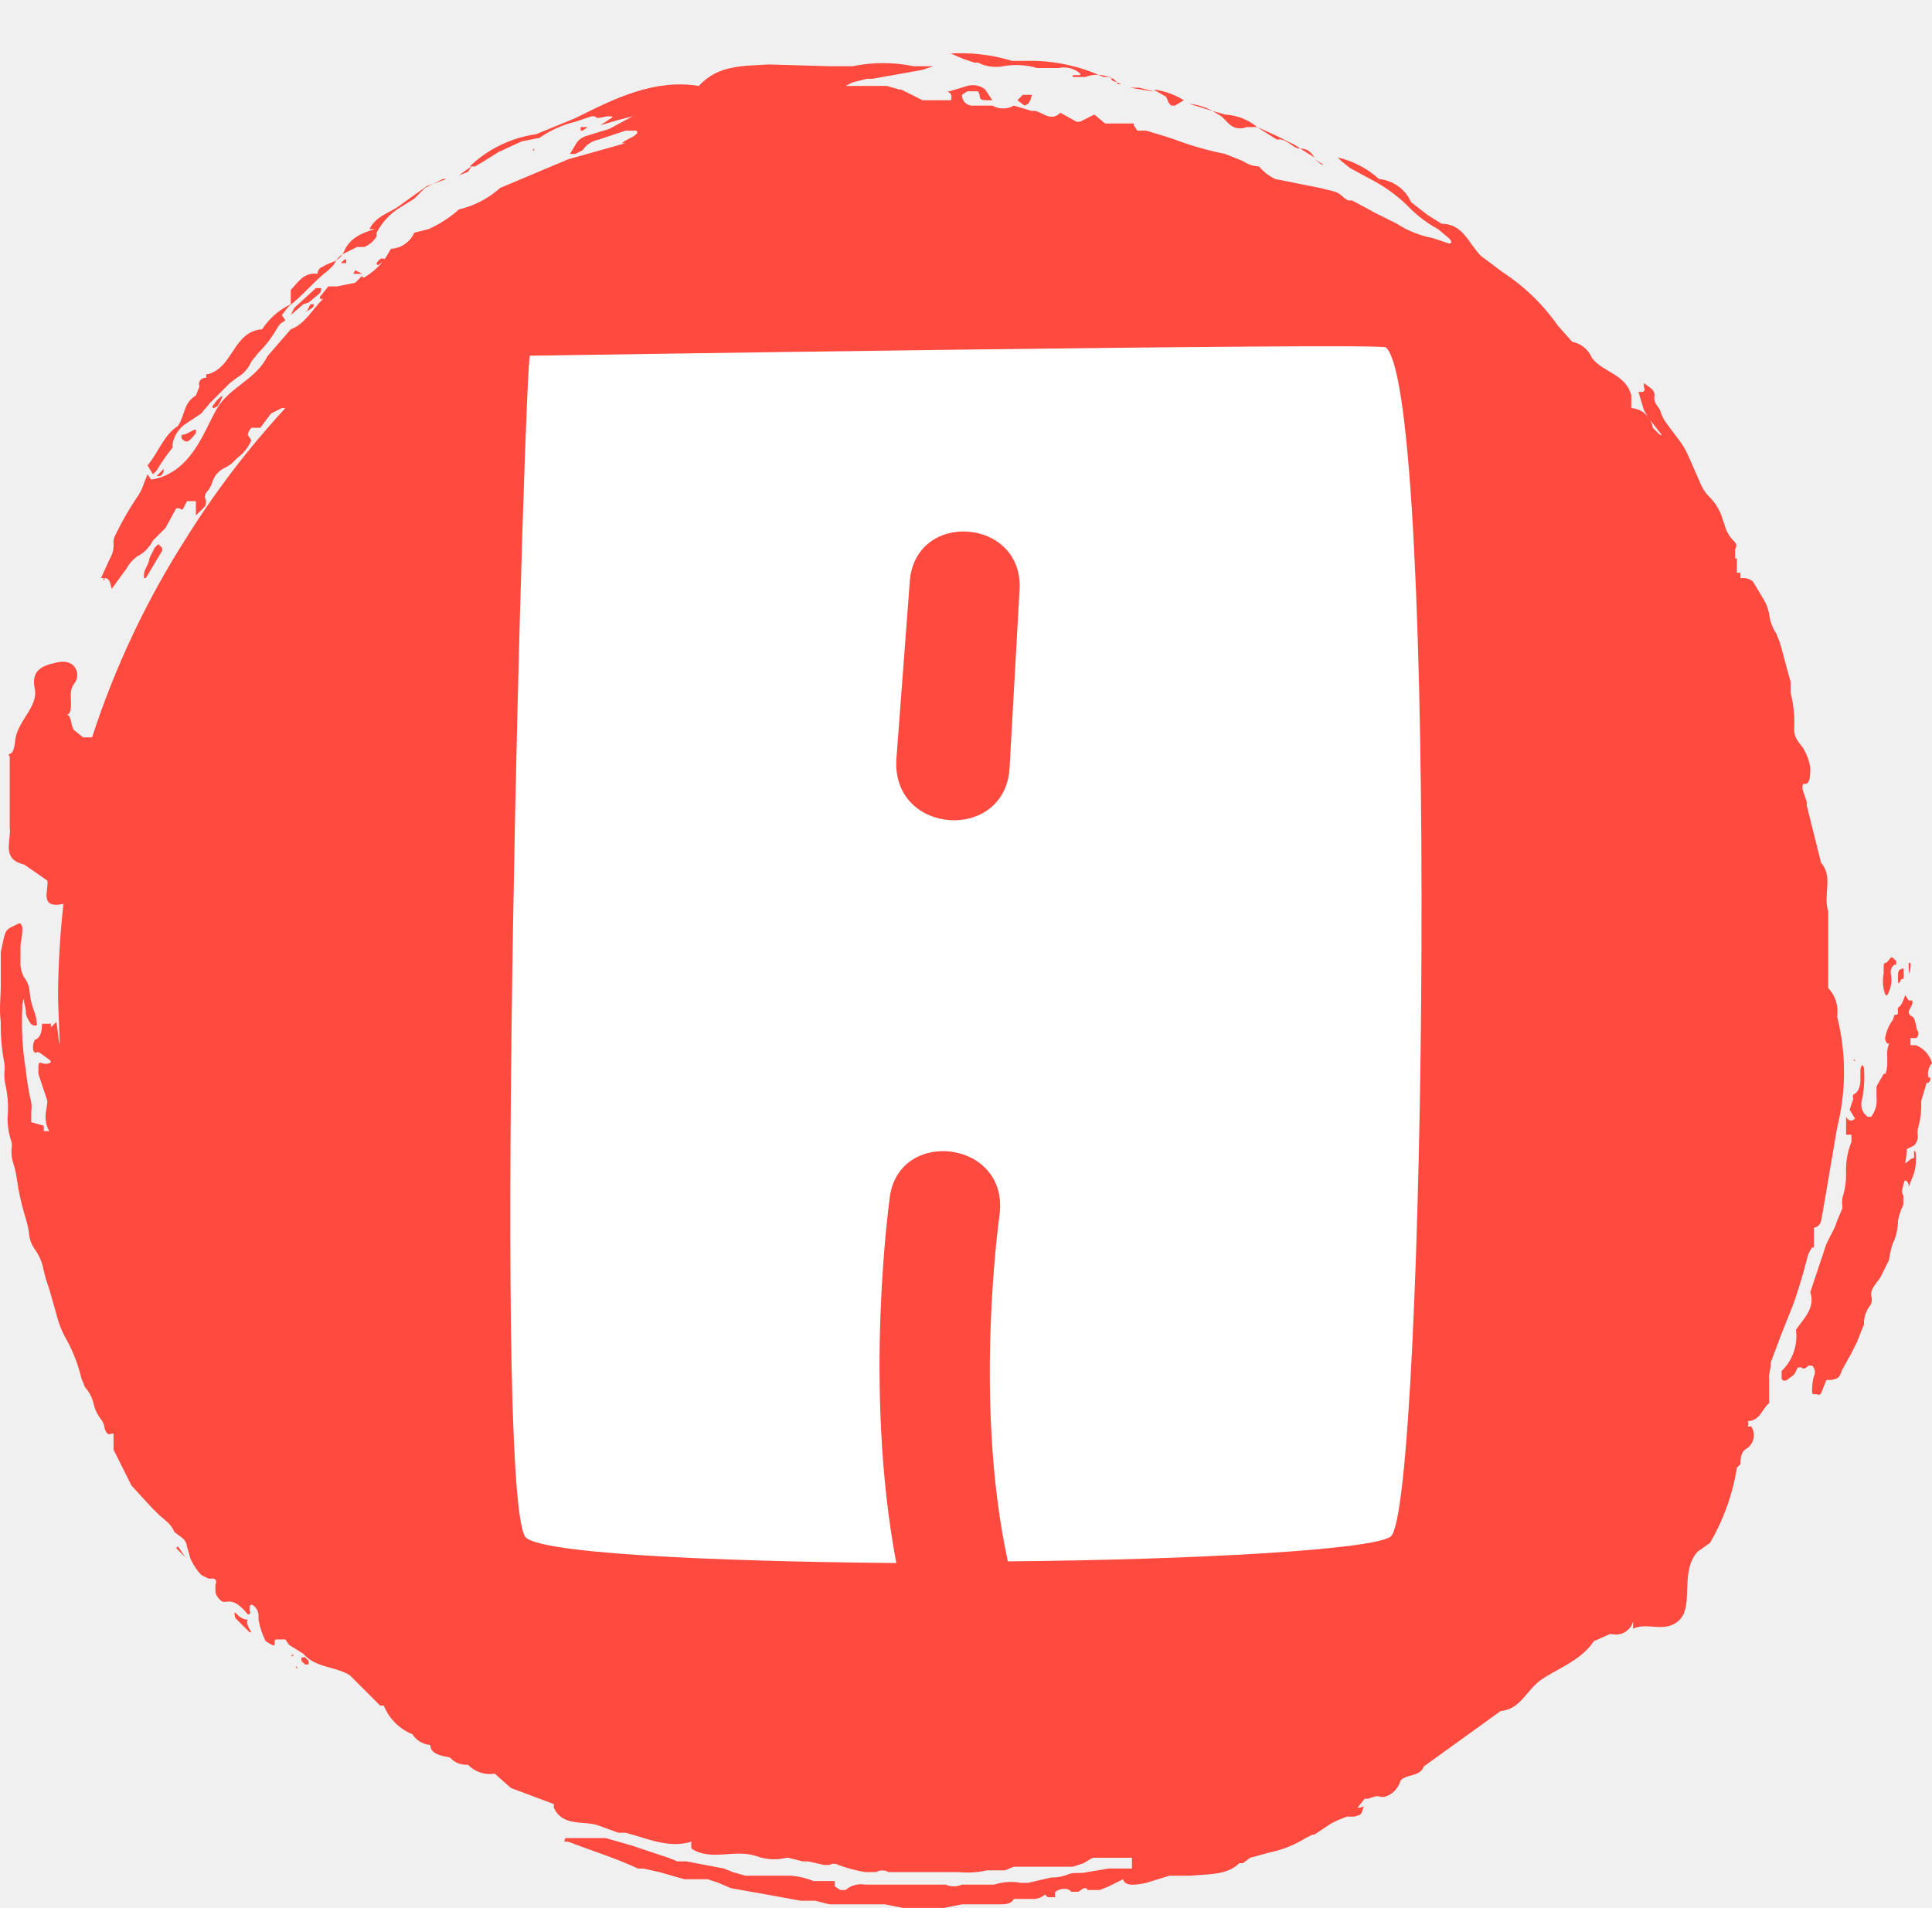
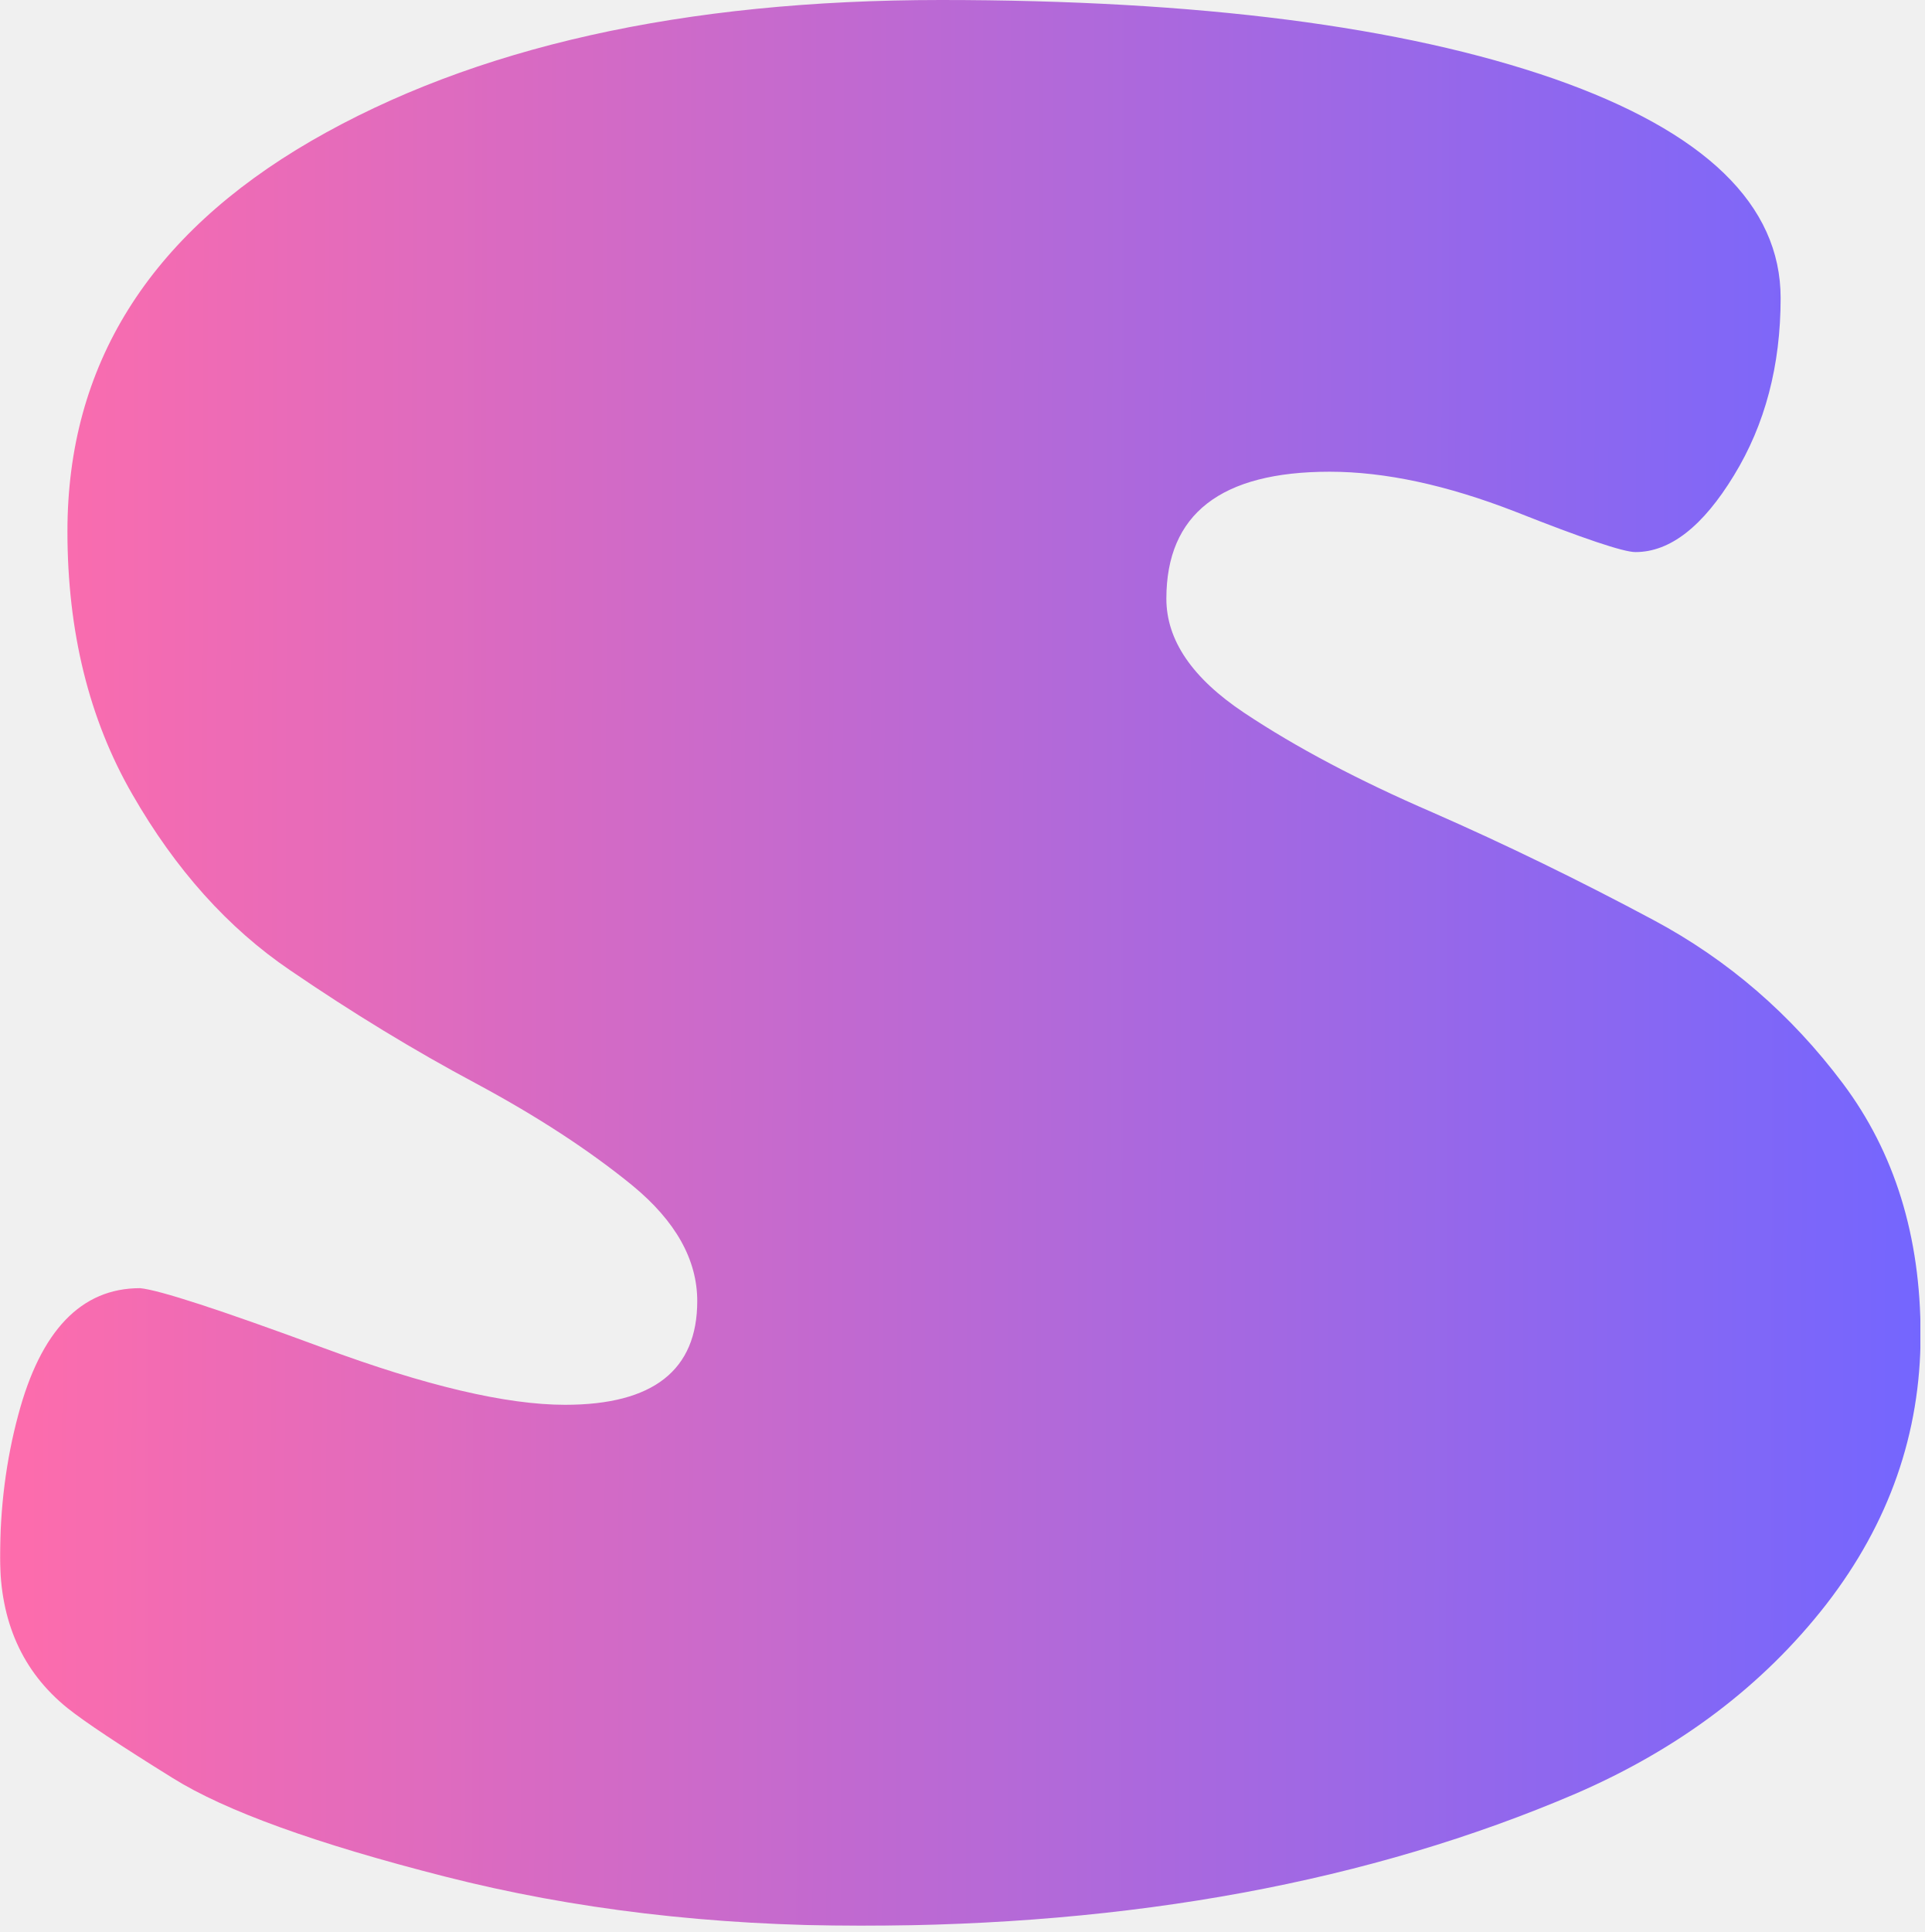
- <svg xmlns="http://www.w3.org/2000/svg" width="308.761" height="304.916" viewBox="0 0 106.008 104.687" class="css-1j8o68f" version="1.1" id="svg23">
-   <defs id="SvgjsDefs2684" />
-   <g id="SvgjsG2685" featurekey="rootContainer" transform="matrix(0.9820593,0,0,0.9820593,-0.05456052,0)" fill="#ff4a3f">
-     <g id="g17">
-       <path d="M19.8 15.3h.5l-.4-.2zm.5.1zm.8-.7c0 .1 0 .1.1.1l.4-.3c-.2-.1-.3-.1-.5.2zm.4-.2zm-4.1 2.3zm-.2.6l.3-.2c.1-.1.1-.2.1-.2h-.2l-.2.4c-.1-.1-.1 0 0 0zm2.2-2.9h-.1l-.2.2h.3zm-2.1 2.4l.6-.5c.1-.1.1-.2.1-.3h-.3l-1.2 1.1-.2.4.7-.6zm-1.1.8z" id="path3" />
-       <path d="M9.7 25v-.2a1.7 1.7 0 0 1 .7-1.1l.9-.6.5-.6.7-.7.4-.4.4-.3a1.9 1.9 0 0 0 .8-.9l.4-.5a5.9 5.9 0 0 0 1-1.3l.2-.3.3-.2-.2-.3.4-.5c.8-.6 1.4-1.4 2.2-2l.3-.3a1.4 1.4 0 0 1 .5-.6l.8-.4h.4a1.4 1.4 0 0 0 .7-.6V13a3.5 3.5 0 0 1 1.3-1.4l.8-.5.2-.2.4-.4 1-.5h.2l-1.1.4-1.4 1c-.6.5-1.4.6-1.8 1.4h.3c-.7.2-1.4.5-1.7 1.2s-.8.6-1.2.9a.4.4 0 0 0-.3.4c-.8-.1-1.1.5-1.5.9v.8a3.9 3.9 0 0 0-1.6 1.4c-1.6.1-1.6 2.1-3 2.5h-.1a.2.2 0 0 0 0 .2c-.3 0-.5.2-.4.5l-.2.5c-.7.4-.6 1.1-1 1.7-.8.5-1.1 1.5-1.7 2.2l.3.5.2-.2a11.6 11.6 0 0 1 .9-1.3zM53.9 3.3l.6.2h.2a2.2 2.2 0 0 0 1.4.2 4.1 4.1 0 0 1 1.9.1h1.2a1.4 1.4 0 0 1 1.2.3.1.1 0 0 1 0 .1H60a.1.1 0 0 0 0 .1h.7a1.8 1.8 0 0 1 1.3 0c.2 0 .1.1.2.2l.5.2h-.2c-.2-.4-.5-.4-.8-.4a9.7 9.7 0 0 0-4.3-.9h-.8A9.8 9.8 0 0 0 53 3h.2zm7.3 3.1zM50.3 4.7zm10.9 1.7h.2-.2zM19 14.7zm32.1-10zm17.6 2.2a.9.9 0 0 0 1 .2h.6a3.1 3.1 0 0 0-1.8-.7l-.7-.2.5.3zm-3.4-1.3c0 .1.1.2.2.3h.2l.5-.3a4.2 4.2 0 0 0-1.7-.6l.7.4zm7.4 2.7l.8.5c-.2-.3-.4-.5-.8-.5z" id="path5" />
-       <path d="M99 76.1l.6-1.6.6-1.5c.2-.5.6-1.8.8-2.6a1.7 1.7 0 0 1 .3-.7h.1v-1.1c.5-.1.4-.6.5-.9l.8-4.7a12.7 12.7 0 0 0 0-6.2 1.9 1.9 0 0 0-.5-1.6v-4.3c-.3-.9.3-1.9-.4-2.7L101 45a.4.4 0 0 0 0-.2l-.2-.6a.5.5 0 0 1 0-.4h.1c.3 0 .3-.5.3-.9a3 3 0 0 0-.4-1.1l-.3-.4a1.1 1.1 0 0 1-.2-.7 6.7 6.7 0 0 0-.2-2v-.6c-.2-.7-.4-1.5-.6-2.2l-.2-.5a2.5 2.5 0 0 1-.4-1.1 2.5 2.5 0 0 0-.3-.8l-.6-1a.8.8 0 0 0-.6-.2h-.1V32h-.2v-.8H97V31a.4.4 0 0 0 0-.1v-.2c.1-.2.1-.3-.1-.5a1.8 1.8 0 0 1-.4-.6l-.2-.6a2.9 2.9 0 0 0-.7-1.2 2.2 2.2 0 0 1-.5-.7l-.7-1.6a4.3 4.3 0 0 0-.6-1l-.6-.8a2.4 2.4 0 0 1-.4-.8l-.2-.3a.6.6 0 0 1-.1-.5.5.5 0 0 0-.2-.4l-.4-.3v.2c.1.2 0 .3-.1.3h-.2l.3 1 .3.5.7.9h-.1l-.2-.2-.2-.2a1.3 1.3 0 0 0-1.2-1.1v-.7c-.3-1.2-1.6-1.3-2.2-2.1a1.5 1.5 0 0 0-1.1-.9l-.8-.9a11.3 11.3 0 0 0-3.1-3l-.8-.6-.4-.3c-.7-.7-1-1.8-2.2-1.8l-.8-.5-.9-.7a2.2 2.2 0 0 0-1.8-1.3 5.1 5.1 0 0 0-2.3-1.2l.2.2.5.4 1.3.7a8.5 8.5 0 0 1 2.1 1.6 6.8 6.8 0 0 0 1.5 1.1l.6.5c.1.1.2.2.1.3H81l-.9-.3a5.6 5.6 0 0 1-2-.8l-1.2-.6-1.3-.7h-.2c-.3-.1-.4-.4-.8-.5l-.8-.2-2.5-.5a2.6 2.6 0 0 1-.9-.7 1.7 1.7 0 0 1-.9-.3l-1-.4a18.1 18.1 0 0 1-2.8-.8l-.6-.2-1-.3h-.5l-.2-.3v-.1h-1.6l-.6-.5-.4.2-.4.2h-.2l-.9-.5c-.6.6-1.1-.2-1.6-.1l-1-.3a1.2 1.2 0 0 1-1.2 0h-1.2a.6.6 0 0 1-.5-.6l.3-.2h.6a.7.7 0 0 1 .1.3c0 .2.2.2.5.2h.2l-.4-.6a1.1 1.1 0 0 0-1-.2l-1 .3H53c.3.2.2.3.2.5h-1.6l-.4-.2-.8-.4h-.1l-.7-.2h-2.3l.4-.2.8-.2h.3l1.7-.3 1.1-.2.6-.2h-1.1a8.4 8.4 0 0 0-3.4 0h-1.3L43 3.6c-1.4.1-2.8 0-3.9 1.2-2.5-.4-4.7.7-6.9 1.8l-2.2.9a6.7 6.7 0 0 0-3.7 1.8h.3l.5-.3.8-.5 1.3-.6 1-.2a6 6 0 0 1 2-.9l.9-.3h.2c.1.2.5 0 .7 0h.2c.1 0 .1.1 0 .1l-.6.4 1-.3.8-.2-1.3.7-1.3.4a1 1 0 0 0-.6.5l-.3.5h.3l.4-.2a1.4 1.4 0 0 1 .9-.6l1.5-.5h.5a.1.1 0 0 1 .1.2c-.2.2-.6.3-.8.5h.2l-3.2.9-3.8 1.6a5.2 5.2 0 0 1-2.3 1.2 6.6 6.6 0 0 1-1.7 1.1l-.8.2a1.5 1.5 0 0 1-1.3.9l-.3.5a3.7 3.7 0 0 1-1.2 1.1h-.1v-.1l-.2.2-.2.2-1 .2h-.5l-.4.5c-.1.1-.1.2 0 .2h.1c-.6.6-1 1.4-1.8 1.7L15 19.9c-.6 1.2-1.8 1.6-2.6 2.6s-1.4 3.9-3.9 4.3l-.2-.3-.2.5a2.7 2.7 0 0 1-.4.8 16.9 16.9 0 0 0-1.2 2.1.8.8 0 0 0-.1.5 1.4 1.4 0 0 1-.2.8l-.5 1.1h.2c.3 0 .3.3.4.6l.8-1.1a2.2 2.2 0 0 1 .6-.7 2 2 0 0 0 .9-.9l.3-.3.4-.4.6-1.1h.2c.1.1.1.1.2 0l.2-.4h.5v.8l.5-.5a.5.5 0 0 0 0-.5.4.4 0 0 1 .1-.3 1.5 1.5 0 0 0 .3-.5 1.3 1.3 0 0 1 .8-.9l.3-.2.3-.3a2.4 2.4 0 0 0 .8-1l-.2-.3c0-.1.1-.3.2-.4h.5l.6-.8.6-.3h.2a48.8 48.8 0 0 0-5.5 7.2h-.1.1a48.4 48.4 0 0 0-5.3 11.2h-.5l-.5-.4c-.2-.2-.1-.7-.4-.9h.1c.3-.5-.1-1.2.3-1.7s.1-1.4-.9-1.2-1.5.5-1.3 1.5-1 1.8-1.1 2.9-.5.5-.3.9v3.9c.1.8-.5 1.8.8 2.1l1.3.9c.1.5-.5 1.6.9 1.3a49.2 49.2 0 0 0-.3 5c0 1.1.1 2.2.1 3.3v-.4c-.1-.4-.1-.8-.2-1.3l-.3.3v-.2h-.5c0 .5-.1.8-.4.9a.9.9 0 0 0-.1.5c0 .1.1.3.2.2s.4.2.7.4-.2.3-.4.2-.2.1-.2.3v.3l.5 1.5c0 .3-.1.6-.1.9a1.7 1.7 0 0 0 .2.8h-.3v-.3l-.7-.2v-.6a1.5 1.5 0 0 0 0-.5 14.6 14.6 0 0 1-.3-1.8 16.6 16.6 0 0 1-.2-3.5.9.9 0 0 1 .1-.5v.2a2.9 2.9 0 0 1 .1.5.8.8 0 0 0 .1.4c.1.2.2.4.4.4s.1-.1.1-.2a2.1 2.1 0 0 0-.1-.5 4.2 4.2 0 0 1-.3-1.3 1.5 1.5 0 0 0-.3-.7 1.6 1.6 0 0 1-.2-.9v-.8c0-.3.1-.6.1-.9a.5.5 0 0 0-.1-.4h-.1c-.8.4-.7.2-1 1.6V55c0 .7-.1 1.4 0 2.1a10.8 10.8 0 0 0 .2 2.3 1.8 1.8 0 0 1 0 .5 3.1 3.1 0 0 0 .1.9 5.9 5.9 0 0 1 .1 1.3 3.9 3.9 0 0 0 .2 1.7 1.2 1.2 0 0 1 0 .4 2.1 2.1 0 0 0 .1.8 4.9 4.9 0 0 1 .2.9 14 14 0 0 0 .5 2.2 5 5 0 0 1 .2 1 1.7 1.7 0 0 0 .3.7 2.9 2.9 0 0 1 .5 1.2 8.5 8.5 0 0 0 .3 1l.4 1.4a5.4 5.4 0 0 0 .6 1.5 8.5 8.5 0 0 1 .8 2.1l.2.5a2.1 2.1 0 0 1 .5 1 2.1 2.1 0 0 0 .4.8 1 1 0 0 1 .2.5c.1.3.2.4.4.3h.1v.9l.5 1 .5 1 1.1 1.2.4.4c.3.3.7.5.9 1l.4.3a.7.7 0 0 1 .3.5l.2.7a3.3 3.3 0 0 0 .6.9l.4.2h.3a.2.2 0 0 1 .1.3 2.5 2.5 0 0 0 0 .5.9.9 0 0 0 .4.5h.2c.4-.1.8.2 1.2.7h.1c0-.1.1-.1 0-.2v-.2c0-.1.1-.2.2-.1a.7.7 0 0 1 .3.6v.2a4.3 4.3 0 0 0 .4 1.2c.5.3.5.3.5.1s0-.2.2-.2h.4l.2.3.8.5c.7.8 1.8.7 2.6 1.2l1.7 1.7h.2a2.9 2.9 0 0 0 1.6 1.6 1.3 1.3 0 0 0 1 .6c0 .5.6.6 1.1.7a1.2 1.2 0 0 0 .8.4h.2a1.7 1.7 0 0 0 1.5.5l.9.8 2.4.9v.2c.5 1.1 1.7.7 2.5 1l1.1.4h.4c1.2.3 2.4.9 3.7.5a.7.7 0 0 0 0 .4c1.1.7 2.4 0 3.6.4a2.9 2.9 0 0 0 1.7.1h.1l.8.2h.3l.9.2h.3a.5.5 0 0 1 .5 0 7.9 7.9 0 0 0 1.5.4h.6a.7.7 0 0 1 .7 0h3.9a5 5 0 0 0 1.6-.1h1l.5-.2H60l.6-.2.5-.3h2.2v.6H62l-1.2.2c-.4.1-.7 0-1 .1a2.4 2.4 0 0 1-1 .2l-1.3.3h-.4a3.1 3.1 0 0 0-1.5.1h-1.8a1.1 1.1 0 0 1-.9 0h-4.5a1.3 1.3 0 0 0-1.1.3H47l-.3-.2v-.3h-1.2a4.1 4.1 0 0 0-1.3-.3h-2.5l-.7-.2-.5-.2-2.1-.4h-.5l-.5-.2-2.1-.7-1.4-.4h-2.2c-.1 0-.1.1-.1.2h.2c1.3.5 2.6.9 3.9 1.5h.3l.9.2 1.4.4h1.3l.6.2.7.3 1.7.3 1.1.2 1.1.2h.8l.8.2h3.1l1 .2h2.3l1-.2H56c.4 0 .6-.1.7-.3h1a1 1 0 0 0 .8-.3c-.1.1 0 .1.1.2h.4v-.2c0-.1 0-.1.2-.2s.6-.1.7.1h.4l.3-.2c.2 0 .2 0 .2.1h.7l.5-.2.8-.4c.1.3.4.4 1.3.2l1.3-.4h1.2c.9-.1 2 0 2.7-.7h.2l.4-.3 1.1-.3a6.1 6.1 0 0 0 2-.8l.4-.2h.1l.9-.6.4-.2.5-.2h.4c.4-.1.4-.1.5-.4s0-.1-.2-.1h-.1l.4-.5h.2c.3-.1.5-.2.7-.1h.2a1.3 1.3 0 0 0 .9-.9c.3-.4 1.1-.2 1.3-.8l4.3-3.1c1.1-.1 1.4-1.1 2.2-1.7s2.3-1.1 3-2.2l.9-.4h.1a1 1 0 0 0 1.2-.7v.4c.8-.4 1.8.3 2.6-.5s0-2.7 1-3.8l.7-.5a12.1 12.1 0 0 0 1.5-4.2l.2-.2c0-.3 0-.7.4-.9a.9.9 0 0 0 .2-1.2h-.2a.3.3 0 0 0 0-.3c.7 0 .8-.7 1.2-1V77a.5.5 0 0 1 0-.2 3.8 3.8 0 0 0 .1-.7zM5.9 32.2z" id="path7" />
-       <path d="M26.4 9.3l-.3.2-.4.3.5-.2zm6.1-2h.1l.3-.2h-.4zm-2.6 1l-.1.1h.1v-.1zm-1.5 1.4zm1.3-.2zm-6.3 3.1zM9.2 26.2l-.4.4H9a.4.4 0 0 0 .2-.4zm3-3.5a2.1 2.1 0 0 0 .3-.6 1.5 1.5 0 0 0-.5.5c-.1.1-.1.2 0 .2zM11 24.2V24c-.2 0-.5.3-.8.3v.2c.3.3.4.2.8-.3zm3 66.2zM73.9 9.2h.1l-.5-.3zm-2.5-1.4c.5-.1.8.4 1.2.5h.1l-.3-.2-1-.5-1.1-.5.3.2zM52.8 3.1zm11.7 2h-.1l-1.2-.2h.5zm2 .7l1.3.4a3.3 3.3 0 0 0-1.3-.4zm-9 0a1 1 0 0 0 .2-.5h-.5l-.3.3.4.3zm9 1.6zM49.9 4.2zm2.9.7zM48.5 4zm13.8 2.1a.5.5 0 0 0 0 .1zm44.8 52.3h-.3V58h.3c.1 0 .2-.3.1-.4s-.1-.7-.3-.8a.3.3 0 0 1-.2-.3l.2-.4a.4.4 0 0 0 0-.2h-.2l-.2-.3c-.1.3-.2.6-.4.7a.5.5 0 0 0 0 .2c0 .1 0 .2-.1.2h-.1a1.1 1.1 0 0 1-.1.3 2.3 2.3 0 0 0-.4.9.4.4 0 0 0 .1.4h.1a1.7 1.7 0 0 0-.1.8v.4a1.8 1.8 0 0 1-.1.5h-.1l-.4.7v.6a1.5 1.5 0 0 1-.3 1.1h-.2l-.2-.2a.9.9 0 0 1-.1-.8 6.5 6.5 0 0 0 .1-1.7c0-.1-.1-.2-.1-.2a.5.5 0 0 0-.1.3v.6c0 .2-.1.6-.3.7s-.1.2-.1.3l-.2.6.3.5c-.2.2-.4.1-.5-.1v1h.3v.4a4.2 4.2 0 0 0-.3 1.4 3.3 3.3 0 0 0 0 .4 4 4 0 0 1-.2 1.3 2 2 0 0 0 0 .6l-.3.7a3.2 3.2 0 0 1-.3.7l-.3.6-.9 2.7c.3.9-.4 1.5-.8 2.1a2.7 2.7 0 0 1-.8 2.3v.4c0 .1.1.2.3.1l.4-.3.2-.4h.2c.1.1.2.1.4-.1h.2a.5.5 0 0 1 .1.6 2.9 2.9 0 0 0-.1.8c0 .1 0 .2.1.2h.2c.1.1.2 0 .3-.3l.2-.5h.3c.4-.1.4-.1.6-.6l.5-.9.3-.6.4-1a1.6 1.6 0 0 1 .3-1 .6.6 0 0 0 .1-.6c0-.2 0-.3.2-.6l.3-.4.5-1a4.7 4.7 0 0 1 .2-.9 3 3 0 0 0 .3-1.3 3.8 3.8 0 0 1 .3-.9v-.5c-.1-.2-.1-.2 0-.6s.1-.2.2-.2a.4.4 0 0 1 .1.3l.2-.5a2.3 2.3 0 0 0 .2-.9v-.3c0-.1 0-.3-.1-.3v.4c-.2 0-.3.2-.5.3a6.4 6.4 0 0 0 .1-.8l.4-.2a.7.7 0 0 0 .2-.6 1.4 1.4 0 0 1 0-.3 4.8 4.8 0 0 0 .2-1.4v-.2l.3-1h.1a.3.3 0 0 0 .1-.3h-.1a.9.9 0 0 1 .2-.8 1.5 1.5 0 0 0-.9-1zm-1.2 7.8zm-.2-9.9zm0 0zM9.1 30.8a.3.3 0 0 0 0-.2l-.2-.2-.2.2-.3.6c0 .3-.3.6-.3.9v.2h.1zm96.3 24.8h.1a1.7 1.7 0 0 0 .2-1.2.5.5 0 0 1 .2-.5h.1v-.2l-.2-.2h-.1c-.1.1-.2.3-.3.3s-.1.1-.1.3v.3a2.2 2.2 0 0 0 .1 1.2zM13.2 90.1c-.1 0 0 .2 0 .3l.8.8h.1c-.2-.3-.3-.6-.2-.7a.9.9 0 0 1-.5-.2zm.8.3zm92.3-35.7h.1a2 2 0 0 0 0-.6c-.3.1-.3.1-.3.6s.1.1.2 0z" id="path9" />
-       <path d="M106.7 62a.6.6 0 0 0 .1-.5c0-.1-.1-.2-.1-.1h-.2v.2c0 .4.1.5.2.4zm.1-8.2h-.1v.6a1 1 0 0 0 .1-.6zM17.1 92.6h-.2v.2l.2.2h.2v-.2zm86.6-33.3c0-.1 0-.1-.1-.1zM9.9 86.5l.5.5-.4-.6z" id="path11" />
-       <circle cx="10.5" cy="87.1" transform="rotate(-24.8 10.4 87.159)" id="circle13" />
-       <path d="M9.7 30.1h-.1v.2-.2h.1zm83.2-6.6l-.2-.3h-.1zm-14.7 77.1zM5.9 32.2zm-.1.2a.3.3 0 0 0 .1-.2v.2zm1.9-4.9zM61.5 2.4zm42.8 58.2v.1-.1zM16.4 92.5h-.1c.1.1.2 0 .1-.1zm.2.7h.1l-.1-.1v.1zm73.9-71.3zm15.2 34.4zM14.6 91.7zm92.1-37zm-.8 11.4zM34.6 0z" id="path15" />
-     </g>
-   </g>
-   <g id="SvgjsG2686" featurekey="nameFeature-0" transform="matrix(2.284354,0,0,2.284354,27.98006,-5.60952)" fill="#ffffff">
-     <path d="M9.6 16.48 l-0.32 4.24 c-0.08 1.8 2.6 1.96 2.72 0.2 l0.24 -4.28 c0.12 -1.76 -2.56 -1.96 -2.64 -0.16 z M0.48 11 l0 0 c0.04 0 20.48 -0.32 20.56 -0.2 c1.28 1.12 0.96 27.8 0.12 28.56 c-0.4 0.32 -4.64 0.56 -9.2 0.6 c-0.84 -3.84 -0.2 -8.32 -0.2 -8.32 c0.24 -1.8 -2.44 -2.12 -2.64 -0.4 c0 0.04 -0.64 4.52 0.16 8.76 c-4.56 -0.04 -8.68 -0.24 -8.92 -0.64 c-0.8 -1.44 0 -28.28 0.12 -28.36 z" id="path20" />
+ <svg xmlns="http://www.w3.org/2000/svg" version="1.1" width="1500" height="1506" viewBox="0 0 1500 1506">
+   <g transform="matrix(1,0,0,1,-1.41319,-2.429032)">
+     <svg viewBox="0 0 247 248" data-background-color="#000000" preserveAspectRatio="xMidYMid meet" height="1506" width="1500">
+       <g id="tight-bounds" transform="matrix(1,0,0,1,0.2327052,0.4)">
+         <svg viewBox="0 0 246.535 247.2" height="247.2" width="246.535">
+           <g>
+             <svg viewBox="0 0 246.535 247.2" height="247.2" width="246.535">
+               <g>
+                 <svg viewBox="0 0 246.535 247.2" height="247.2" width="246.535">
+                   <g id="textblocktransform">
+                     <svg viewBox="0 0 246.535 247.2" height="247.2" width="246.535" id="textblock">
+                       <g>
+                         <svg viewBox="0 0 246.535 247.2" height="247.2" width="246.535">
+                           <g transform="matrix(1,0,0,1,0,0)">
+                             <svg width="246.535" viewBox="1.9 -36.15 37.05 37.15" height="247.2" data-palette-color="url(#85a0ac95-c907-41a6-9b41-70d2de904ef5)" />
+                           </g>
+                         </svg>
+                       </g>
+                     </svg>
+                   </g>
+                 </svg>
+               </g>
+             </svg>
+           </g>
+           <defs />
+           <mask id="65990868-25ff-4157-a016-1f2c7d926d86">
+             <g id="SvgjsG6859">
+               <svg viewBox="0 0 246.535 247.2" height="247.2" width="246.535">
+                 <g>
+                   <svg viewBox="0 0 246.535 247.2" height="247.2" width="246.535">
+                     <g>
+                       <svg viewBox="0 0 246.535 247.2" height="247.2" width="246.535">
+                         <g id="SvgjsG6858">
+                           <svg viewBox="0 0 246.535 247.2" height="247.2" width="246.535" id="SvgjsSvg6857">
+                             <g>
+                               <svg viewBox="0 0 246.535 247.2" height="247.2" width="246.535">
+                                 <g transform="matrix(1,0,0,1,0,0)">
+                                   <svg width="246.535" viewBox="1.9 -36.15 37.05 37.15" height="247.2" data-palette-color="url(#85a0ac95-c907-41a6-9b41-70d2de904ef5)">
+                                     <path d="M18.5 1Q14.2 1 10.48 0.05 6.75-0.9 5.23-1.85 3.7-2.8 3.2-3.2L3.2-3.2Q1.9-4.25 1.9-6.1L1.9-6.1Q1.9-7.55 2.25-8.85L2.25-8.85Q2.9-11.3 4.6-11.3L4.6-11.3Q5.15-11.25 8.13-10.15 11.1-9.05 12.8-9.05L12.8-9.05Q15.35-9.05 15.35-11.05L15.35-11.05Q15.35-12.25 14.1-13.28 12.85-14.3 11.08-15.25 9.3-16.2 7.5-17.43 5.7-18.65 4.45-20.83 3.2-23 3.2-25.9L3.2-25.9Q3.2-30.7 7.9-33.43 12.6-36.15 20.05-36.15 27.5-36.15 31.88-34.63 36.25-33.1 36.25-30.4L36.25-30.4Q36.25-28.45 35.35-26.98 34.45-25.5 33.45-25.5L33.45-25.5Q33.1-25.5 31.13-26.28 29.15-27.05 27.55-27.05L27.55-27.05Q24.4-27.05 24.4-24.6L24.4-24.6Q24.4-23.4 25.9-22.4 27.4-21.4 29.53-20.48 31.65-19.55 33.8-18.4 35.95-17.25 37.45-15.25 38.95-13.25 38.95-10.4 38.95-7.55 37.13-5.2 35.3-2.85 32.3-1.55L32.3-1.55Q26.35 1 18.5 1L18.5 1Z" opacity="1" transform="matrix(1,0,0,1,0,0)" fill="white" class="wordmark-text-0" id="SvgjsPath6856" />
+                                   </svg>
+                                 </g>
+                               </svg>
+                             </g>
+                           </svg>
+                         </g>
+                       </svg>
+                     </g>
+                   </svg>
+                 </g>
+                 <defs>
+                   <mask />
+                 </defs>
+               </svg>
+               <rect width="246.535" height="247.2" fill="black" stroke="none" visibility="hidden" />
+             </g>
+           </mask>
+           <linearGradient x1="0" x2="1" y1="0.548" y2="0.55" id="85a0ac95-c907-41a6-9b41-70d2de904ef5">
+             <stop stop-color="#ff6cab" offset="0" />
+             <stop stop-color="#7366ff" offset="1" />
+           </linearGradient>
+           <rect width="246.535" height="247.2" fill="url(#85a0ac95-c907-41a6-9b41-70d2de904ef5)" mask="url(#65990868-25ff-4157-a016-1f2c7d926d86)" data-fill-palette-color="primary" />
+         </svg>
+         <rect width="246.535" height="247.2" fill="none" stroke="none" visibility="hidden" />
+       </g>
+     </svg>
  </g>
</svg>
